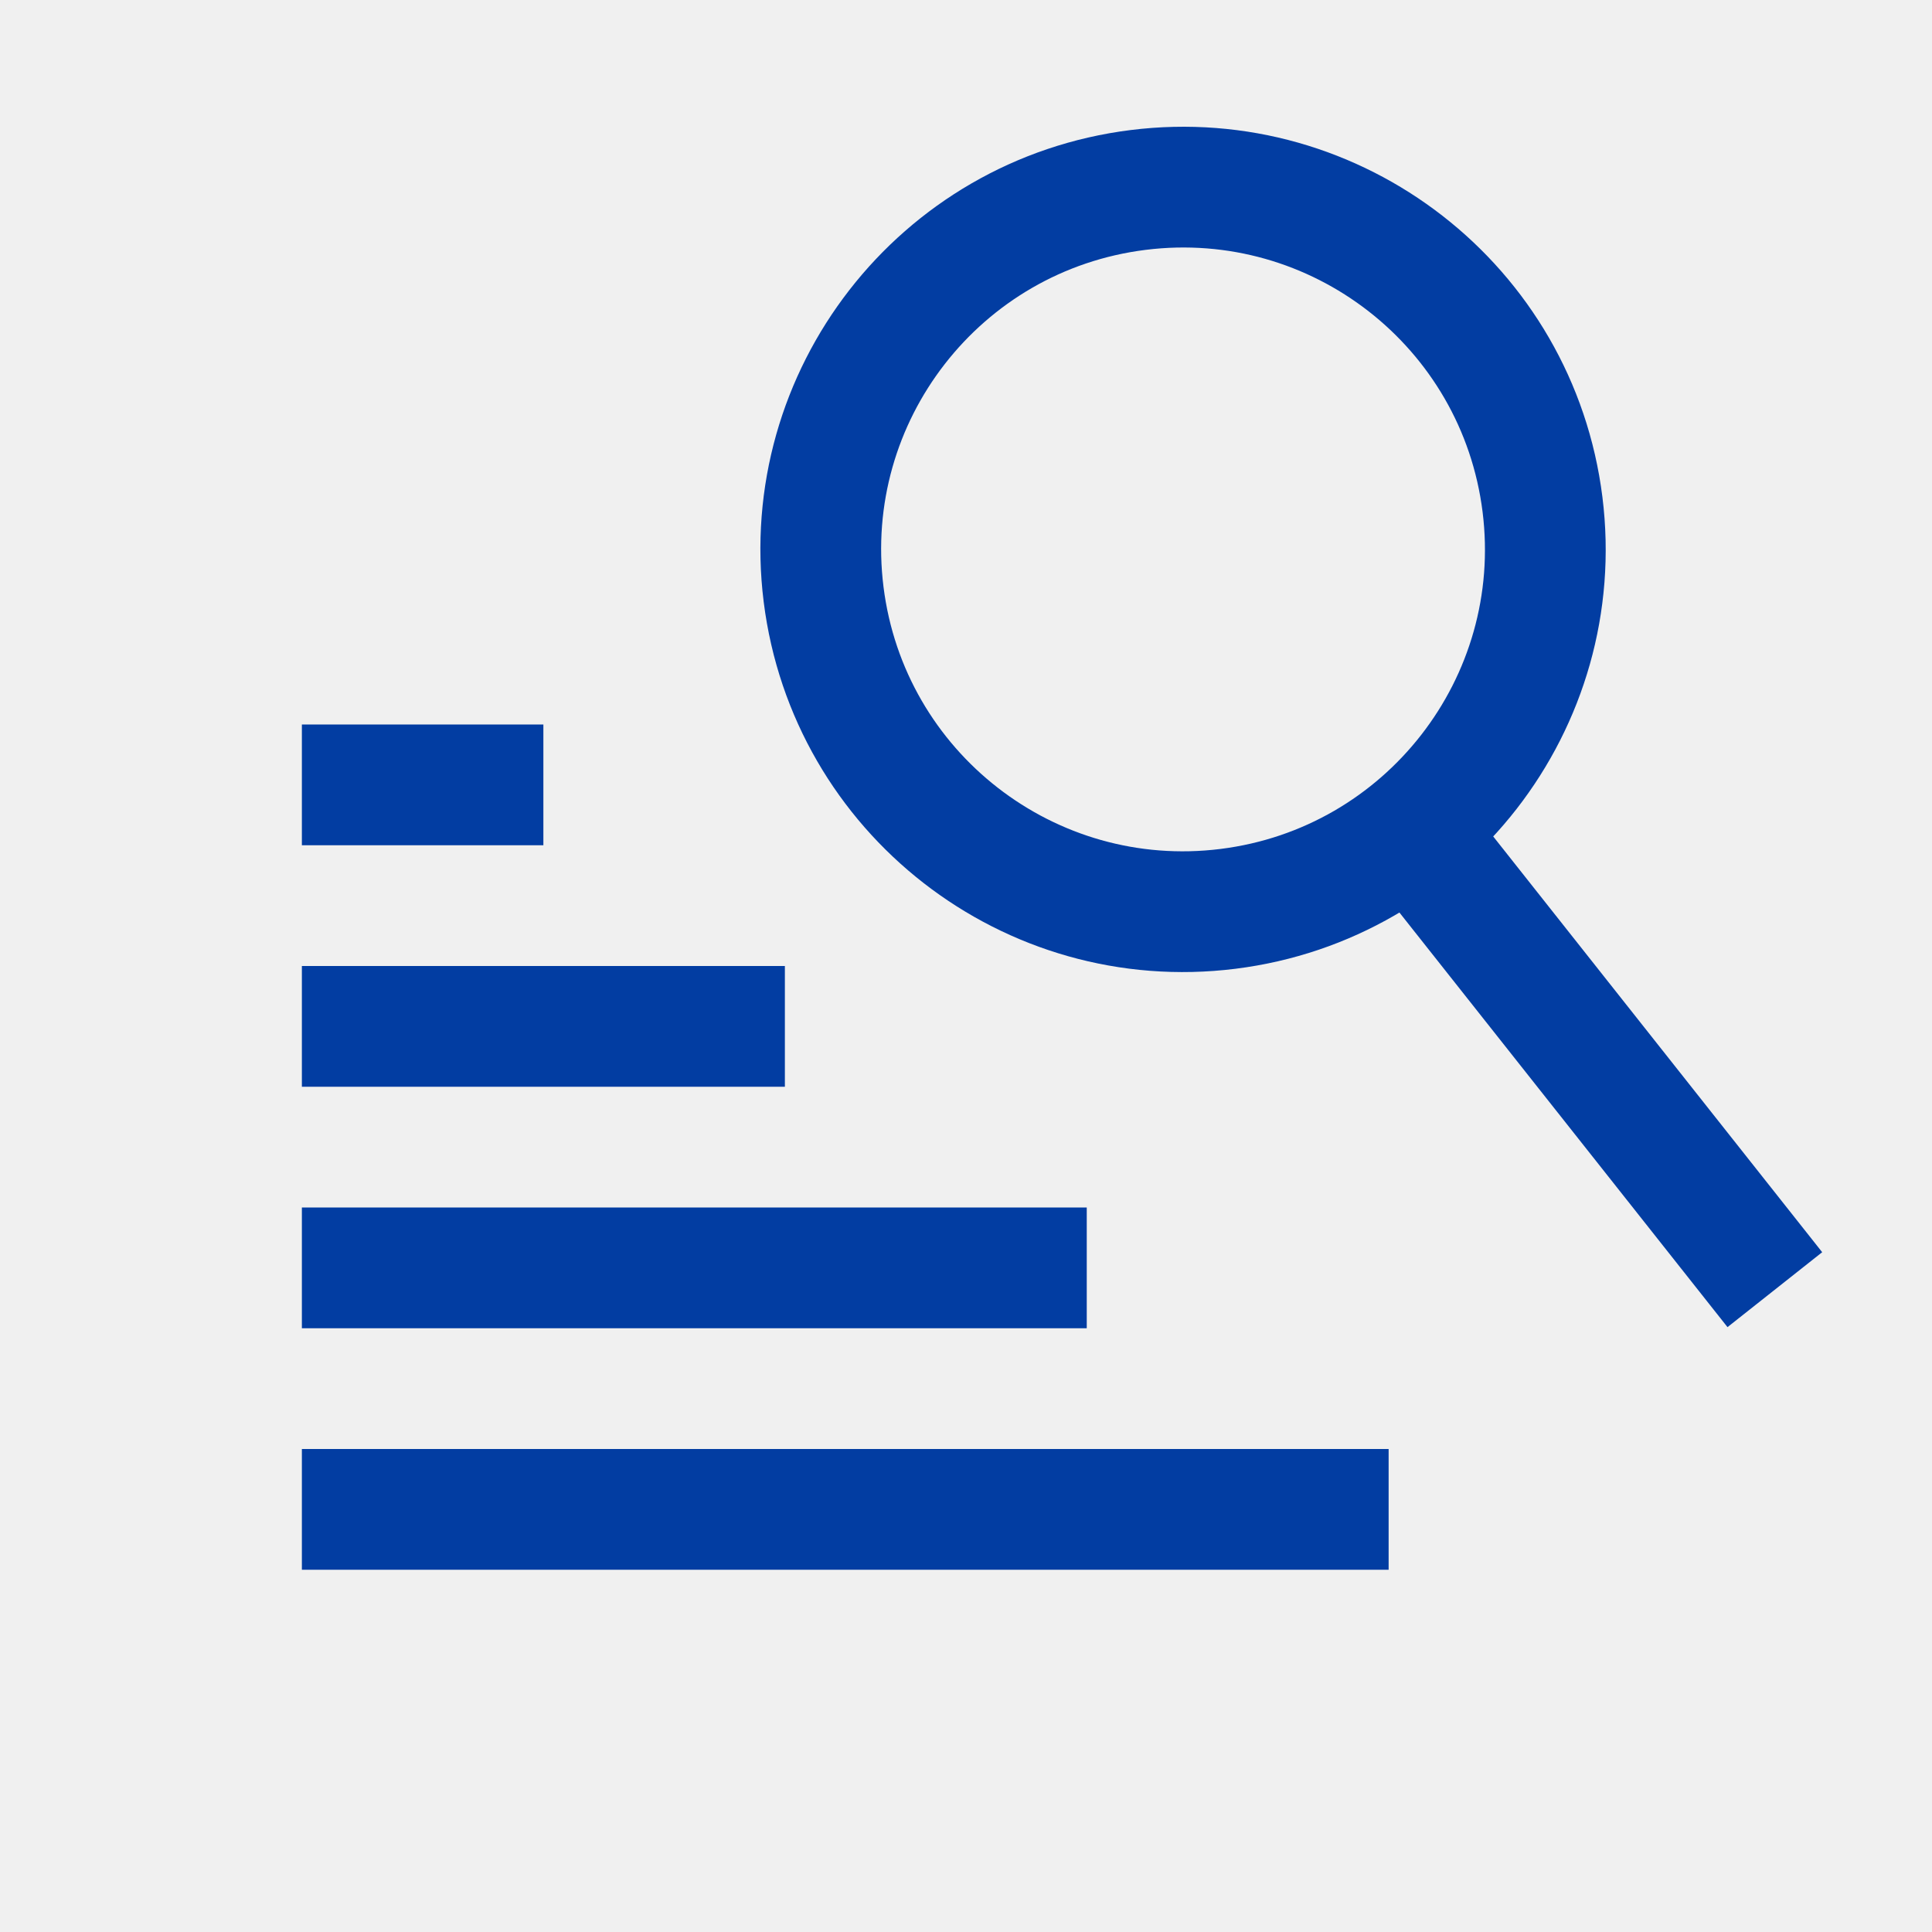
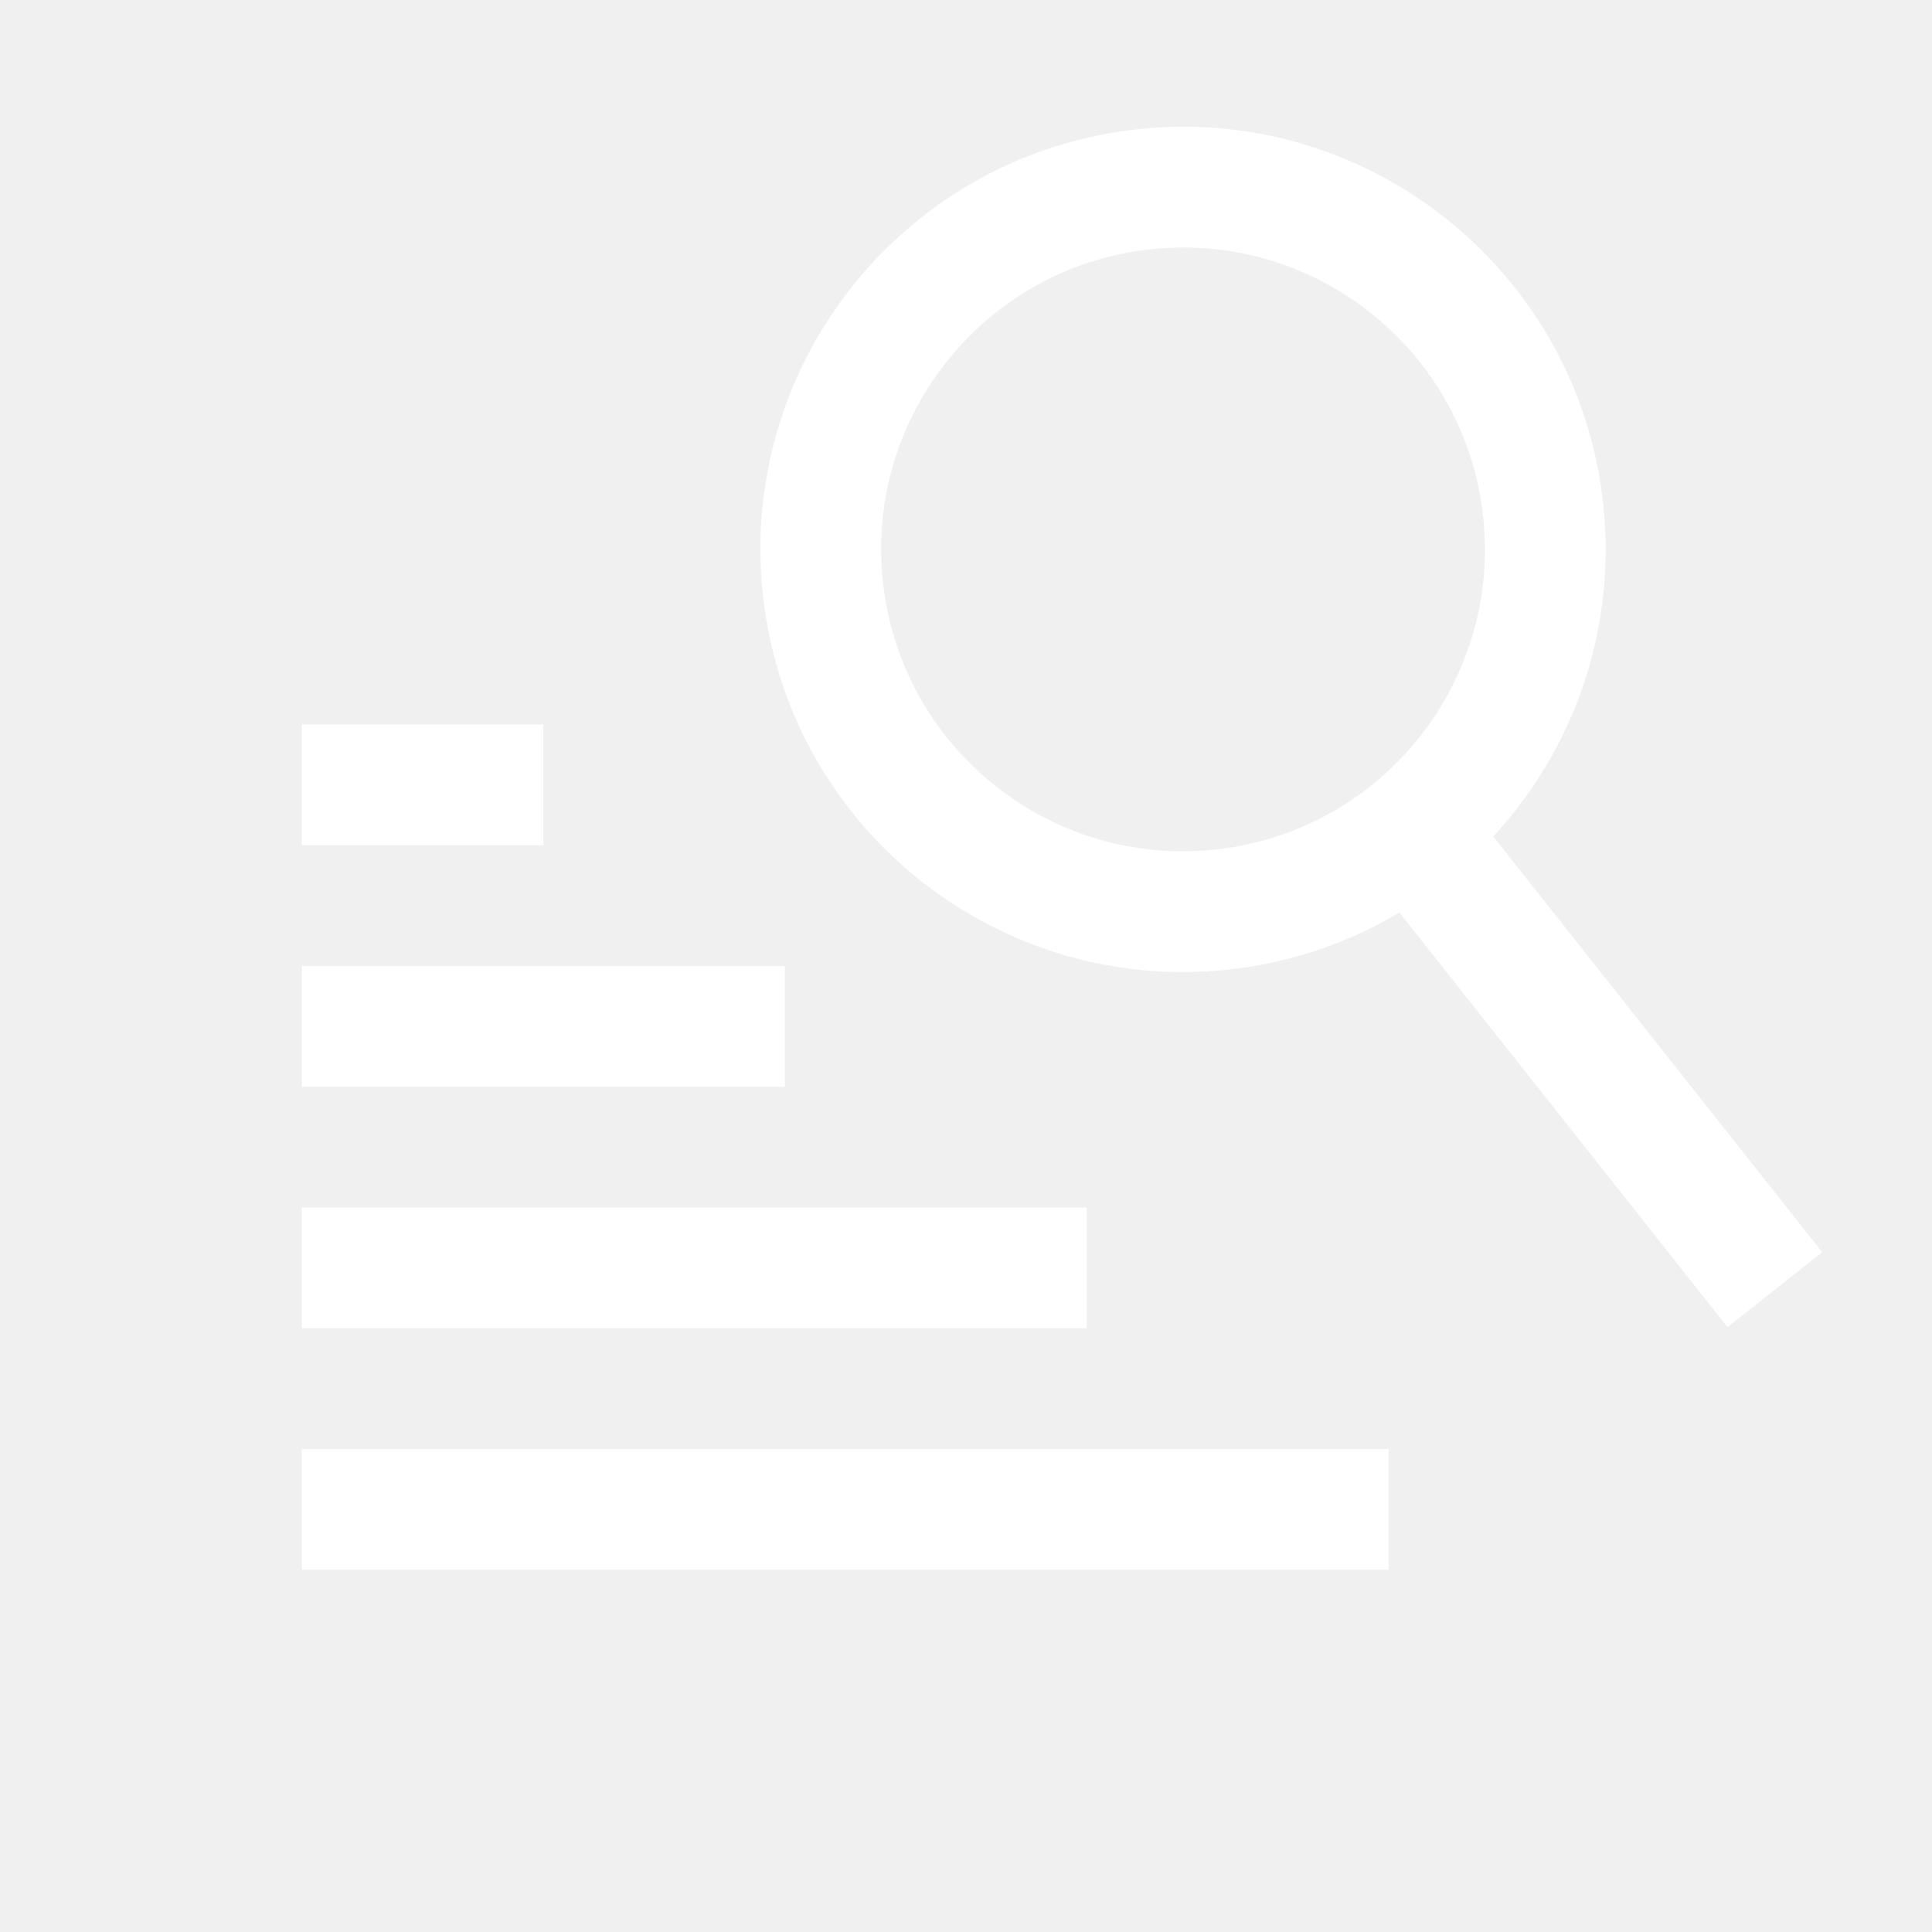
<svg xmlns="http://www.w3.org/2000/svg" width="32" height="32" viewBox="0 0 32 32" fill="none">
-   <path d="M23.494 13.901L29.397 21.361" stroke="#023DA2" stroke-width="2" />
-   <path d="M5 17H13" stroke="#023DA2" stroke-width="2" />
-   <path d="M5 13H9" stroke="#023DA2" stroke-width="2" />
-   <path d="M5 21H18" stroke="#023DA2" stroke-width="2" />
-   <path d="M5 25H23" stroke="#023DA2" stroke-width="2" />
-   <circle cx="19.595" cy="9.1" r="6" transform="rotate(-7.1307 19.5946 9.10036)" stroke="#023DA2" stroke-width="2" />
+   <g opacity="">
+     <path d="M23.494 13.901L29.397 21.361" stroke="white" stroke-width="2" />
+     <path d="M5 17H13" stroke="white" stroke-width="2" />
+     <path d="M5 13H9" stroke="white" stroke-width="2" />
+     <path d="M5 21H18" stroke="white" stroke-width="2" />
+     <path d="M5 25H23" stroke="white" stroke-width="2" />
+     <circle cx="19.595" cy="9.1" r="6" transform="rotate(-7.1307 19.5946 9.10036)" stroke="white" stroke-width="2" />
+   </g>
</svg>
